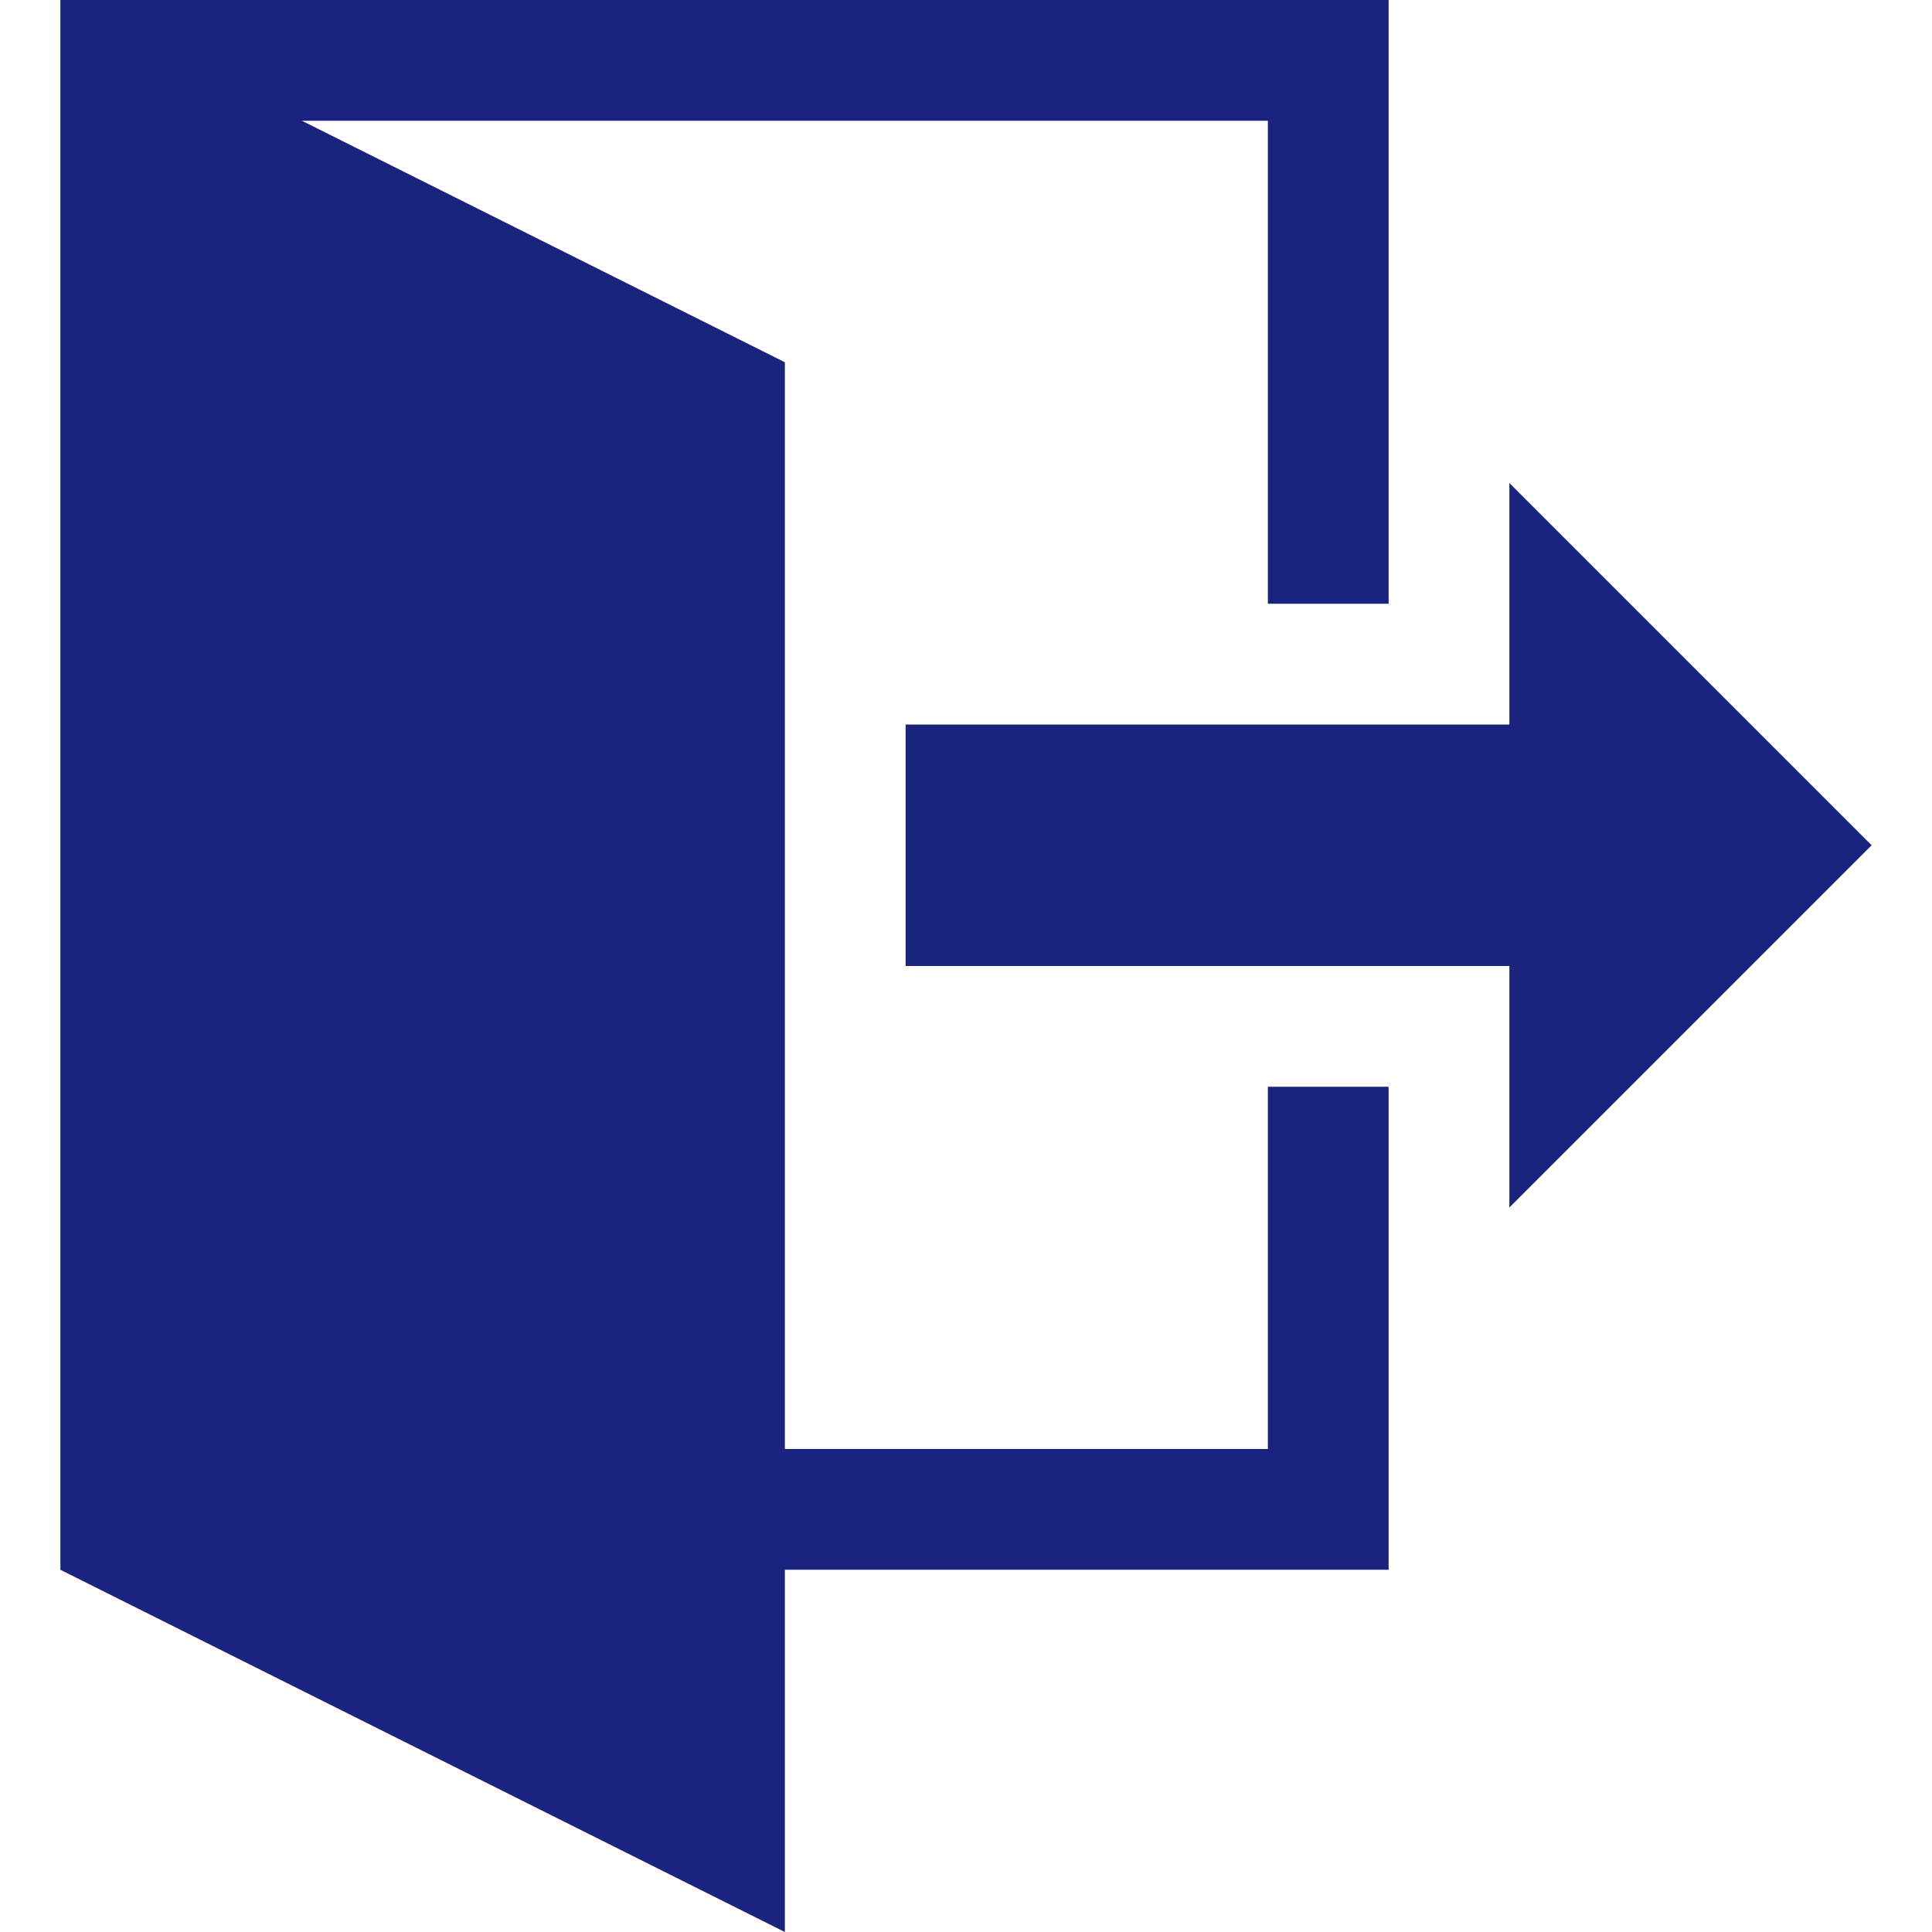
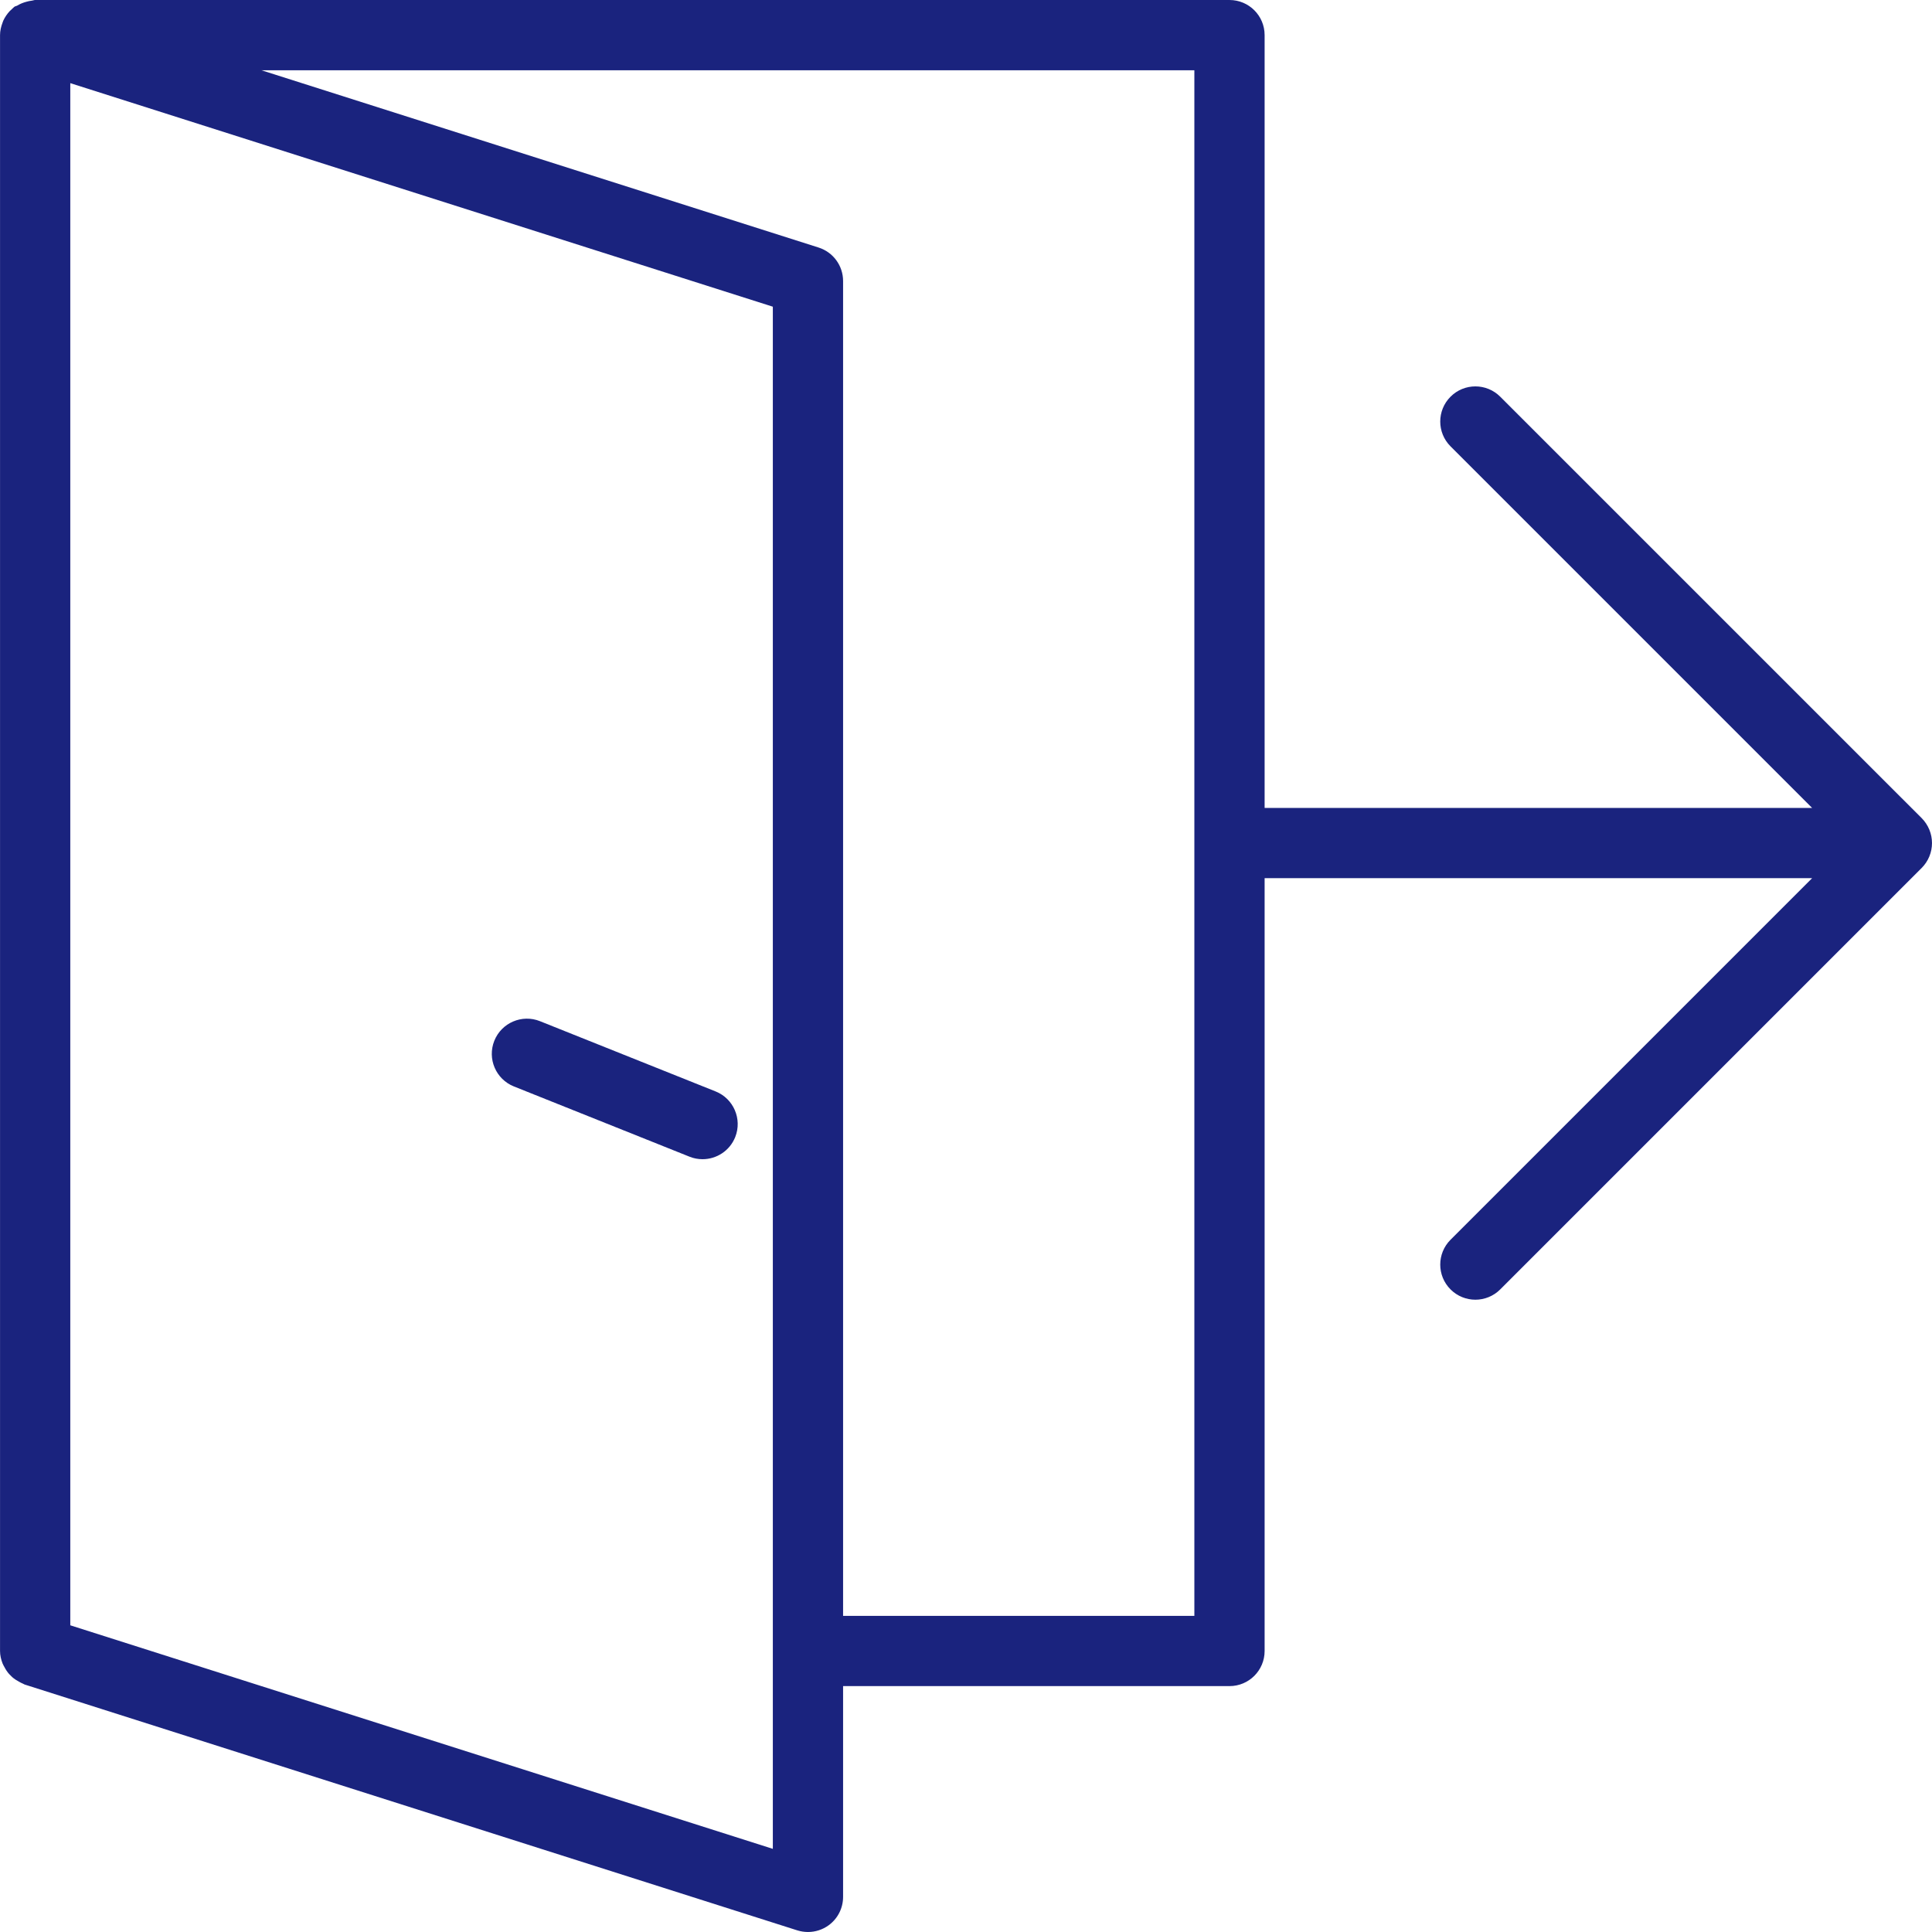
- <svg xmlns="http://www.w3.org/2000/svg" version="1.1" id="Capa_1" x="0px" y="0px" viewBox="0 0 533.333 533.333" style="enable-background:new 0 0 533.333 533.333;" xml:space="preserve">
+ <svg xmlns="http://www.w3.org/2000/svg" version="1.1" id="Capa_1" x="0px" y="0px" viewBox="0 0 55 55" style="enable-background:new 0 0 55 55;" xml:space="preserve">
  <g>
-     <path d="M416.667,333.333v-66.666H250V200h166.667v-66.667l100,100L416.667,333.333z M383.333,300v133.333H216.667v100l-200-100V0   h366.667v166.667H350V33.333H83.333L216.667,100v300H350V300H383.333z" fill="#1a237e" />
+     <path d="M54.924,24.382c0.101-0.244,0.101-0.519,0-0.764c-0.051-0.123-0.125-0.234-0.217-0.327L42.708,11.293   c-0.391-0.391-1.023-0.391-1.414,0s-0.391,1.023,0,1.414L51.587,23H36.001V1c0-0.553-0.447-1-1-1h-34   c-0.032,0-0.06,0.015-0.091,0.018C0.854,0.023,0.805,0.036,0.752,0.05C0.658,0.075,0.574,0.109,0.493,0.158   C0.467,0.174,0.435,0.174,0.411,0.192C0.38,0.215,0.356,0.244,0.328,0.269c-0.017,0.016-0.035,0.03-0.051,0.047   C0.201,0.398,0.139,0.489,0.093,0.589c-0.009,0.02-0.014,0.04-0.022,0.06C0.029,0.761,0.001,0.878,0.001,1v46   c0,0.125,0.029,0.243,0.072,0.355c0.014,0.037,0.035,0.068,0.053,0.103c0.037,0.071,0.079,0.136,0.132,0.196   c0.029,0.032,0.058,0.061,0.09,0.09c0.058,0.051,0.123,0.093,0.193,0.13c0.037,0.02,0.071,0.041,0.111,0.056   c0.017,0.006,0.03,0.018,0.047,0.024l22,7C22.797,54.984,22.899,55,23.001,55c0.21,0,0.417-0.066,0.59-0.192   c0.258-0.188,0.41-0.488,0.41-0.808v-6h11c0.553,0,1-0.447,1-1V25h15.586L41.294,35.293c-0.391,0.391-0.391,1.023,0,1.414   C41.489,36.902,41.745,37,42.001,37s0.512-0.098,0.707-0.293l11.999-11.999C54.799,24.616,54.873,24.505,54.924,24.382z    M22.001,52.633l-20-6.364V2.367l20,6.364V52.633z M34.001,46h-10V8c0-0.436-0.282-0.821-0.697-0.953L7.442,2h26.559V46z" fill="#1a237e" />
+     <path d="M20.372,31.071l-5-2c-0.509-0.205-1.095,0.043-1.3,0.558c-0.205,0.513,0.045,1.095,0.558,1.3l5,2   C19.751,32.978,19.877,33,20.001,33c0.396,0,0.772-0.237,0.929-0.629C21.134,31.858,20.884,31.276,20.372,31.071z" fill="#1a237e" />
  </g>
  <g>
</g>
  <g>
</g>
  <g>
</g>
  <g>
</g>
  <g>
</g>
  <g>
</g>
  <g>
</g>
  <g>
</g>
  <g>
</g>
  <g>
</g>
  <g>
</g>
  <g>
</g>
  <g>
</g>
  <g>
</g>
  <g>
</g>
</svg>
